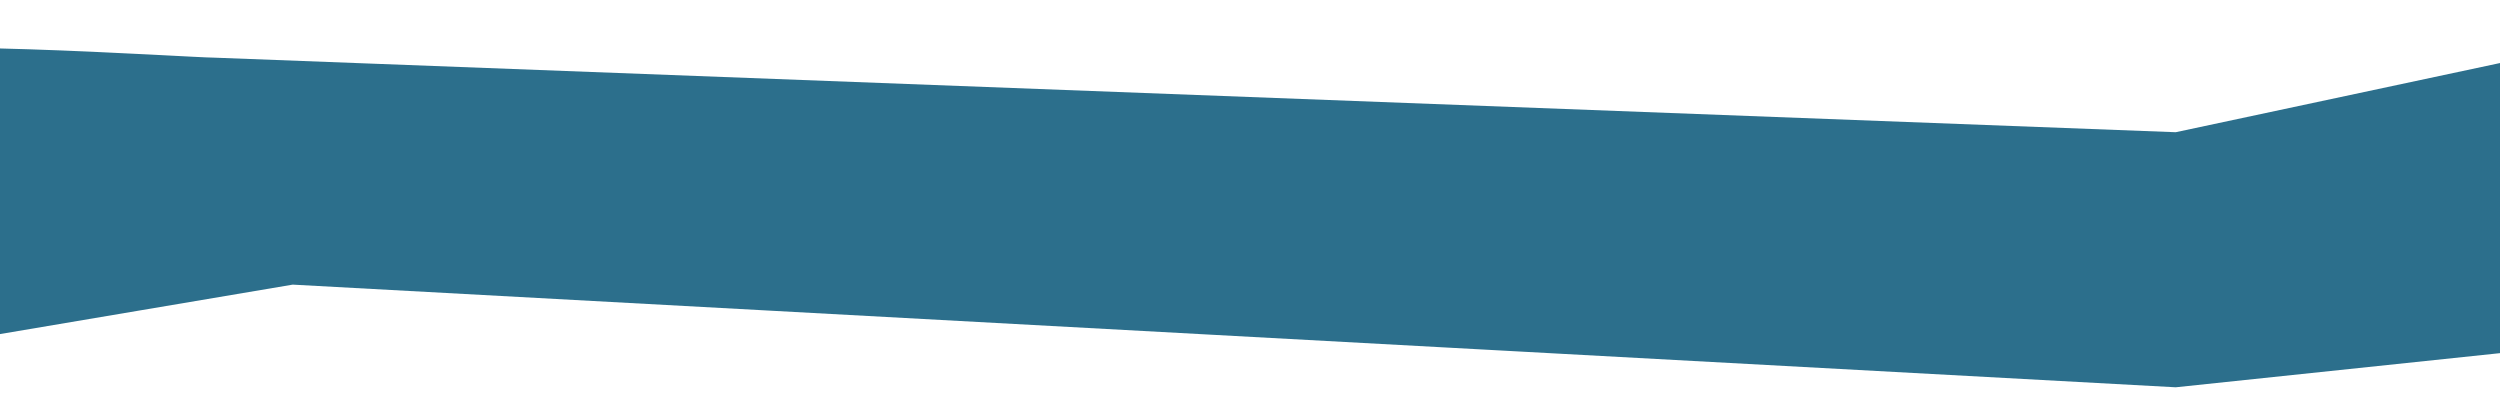
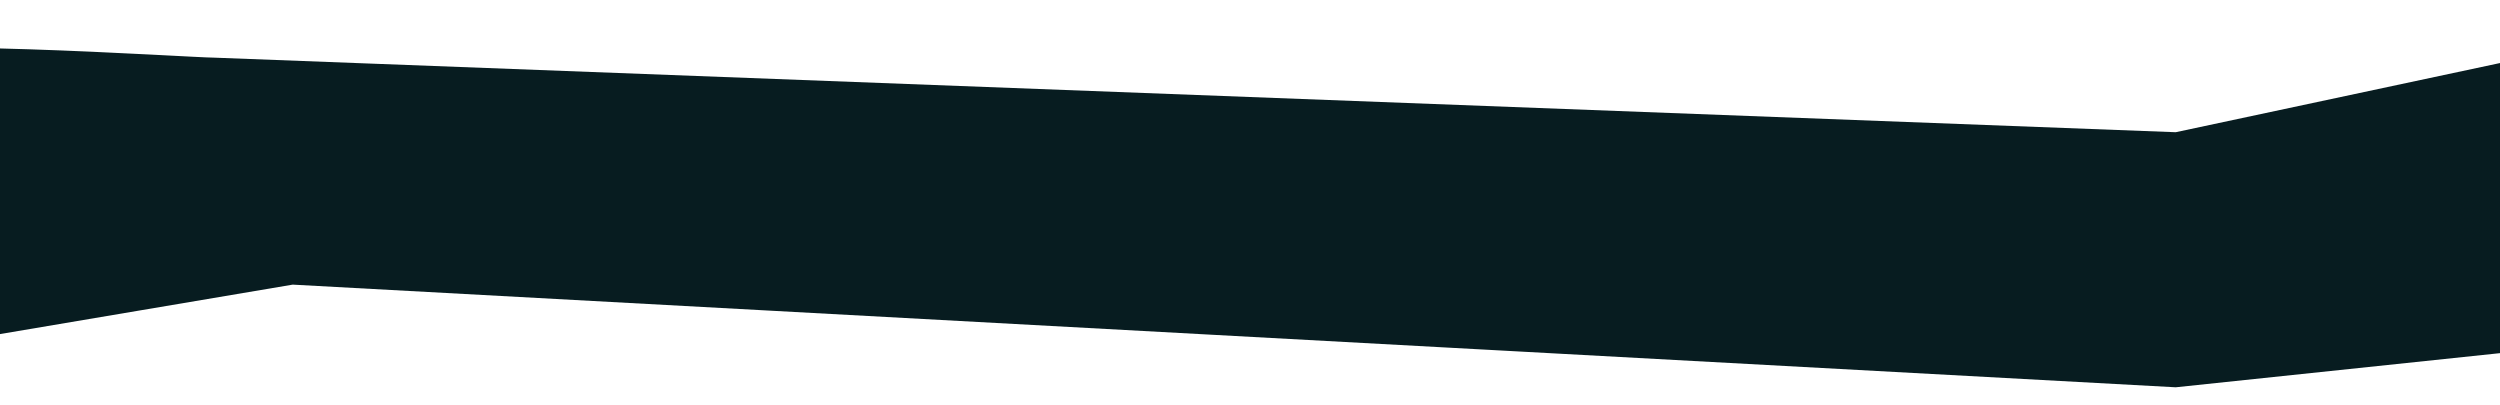
<svg xmlns="http://www.w3.org/2000/svg" width="1460" height="236" viewBox="0 0 1460 236" fill="none">
-   <g style="mix-blend-mode:multiply">
-     <path d="M-80.958 33.663C-80.958 20.661 111.599 33.663 124.971 33.663L1270.6 77.213L1474.79 33.663C1474.79 20.661 1487.49 9.845 1494.89 20.536C1497.48 24.286 1499 28.803 1499 33.663V181.141C1499 191.149 1484.65 199.698 1478.05 203.105C1475.91 204.208 1473.57 204.811 1471.17 205.063L1270.6 226.175L170.928 166.223L-54.794 204.353C-56.092 204.572 -57.41 204.708 -58.722 204.605C-71.17 203.627 -80.958 193.495 -80.958 181.141V33.663Z" fill="#2C6F8C" fill-opacity="1" />
+   <g>
+     <path d="M-80.958 33.663C-80.958 20.661 111.599 33.663 124.971 33.663L1270.6 77.213L1474.79 33.663C1474.79 20.661 1487.49 9.845 1494.89 20.536C1497.48 24.286 1499 28.803 1499 33.663V181.141C1499 191.149 1484.65 199.698 1478.05 203.105C1475.91 204.208 1473.57 204.811 1471.17 205.063L1270.6 226.175L170.928 166.223L-54.794 204.353C-56.092 204.572 -57.41 204.708 -58.722 204.605C-71.17 203.627 -80.958 193.495 -80.958 181.141V33.663Z" fill="#071C20" fill-opacity="1" />
  </g>
  <defs>
</defs>
  <defs>
</defs>
</svg>
